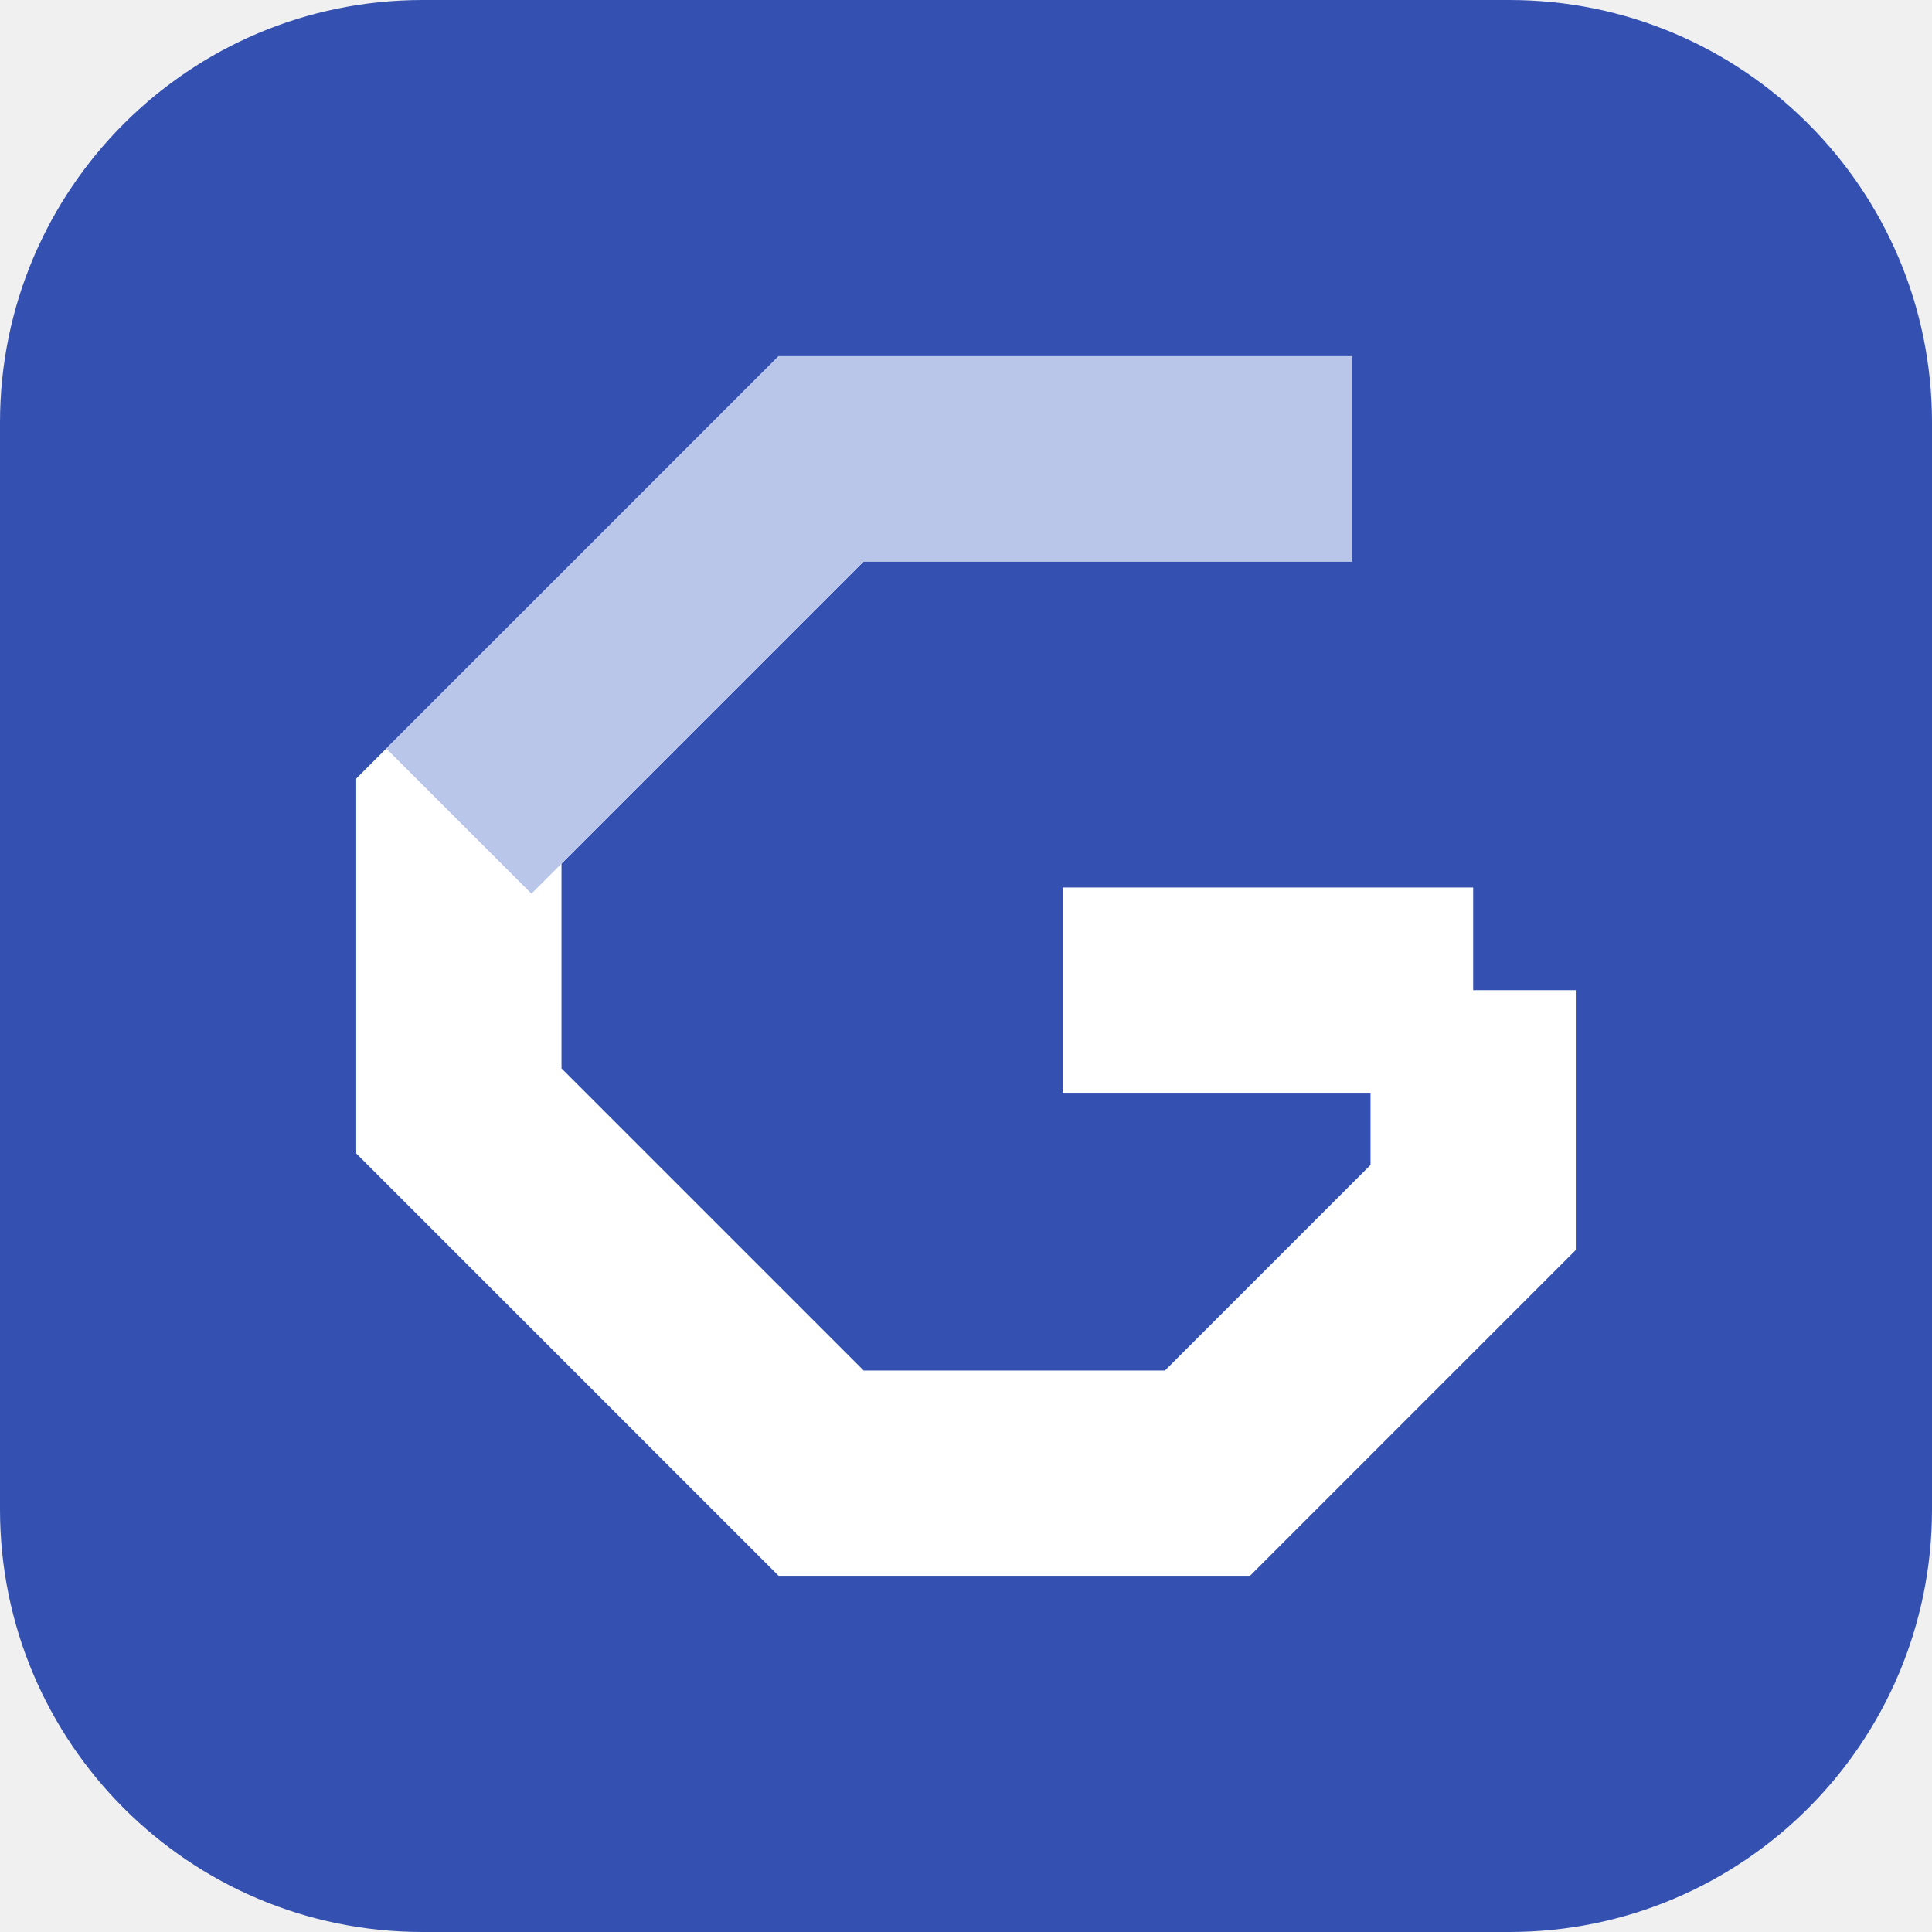
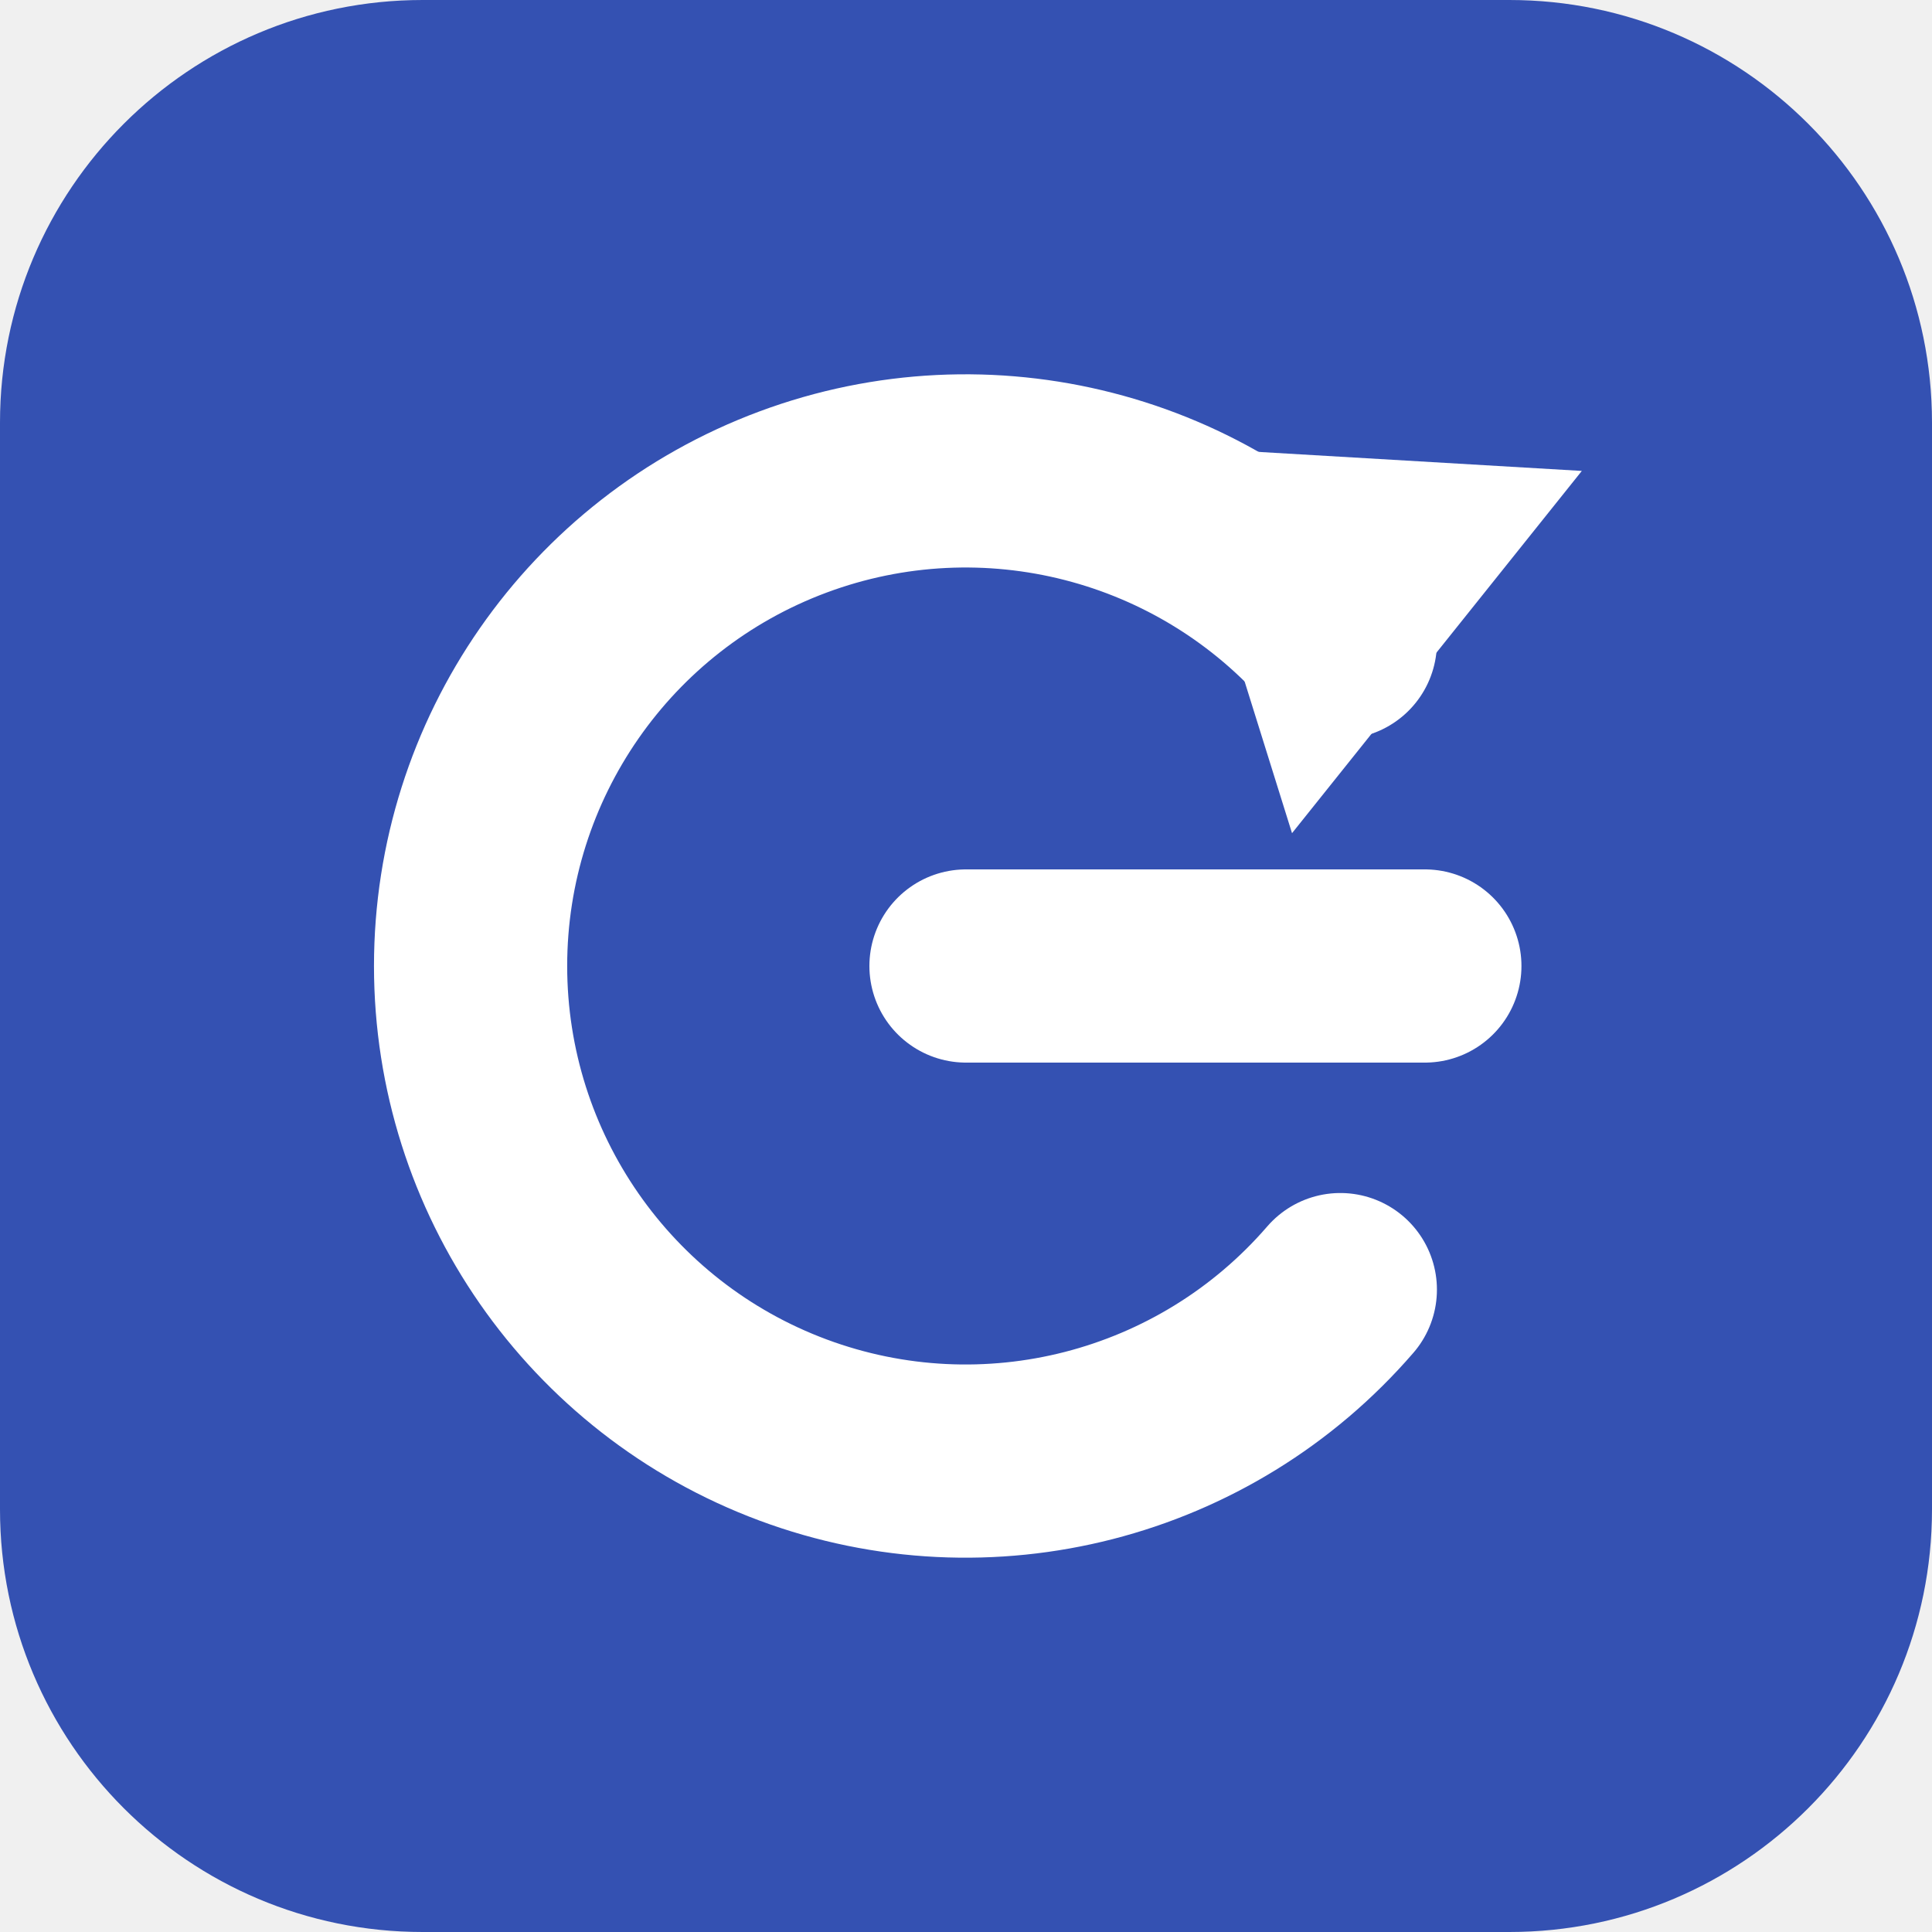
<svg xmlns="http://www.w3.org/2000/svg" viewBox="0 0 64 64">
  <rect width="64" height="64" rx="14" fill="#3451b2" />
  <g transform="translate(6.4 6.4) scale(0.8)" fill="none">
-     <path d="M48 11 H26 L11 26 V38 L26 53 H42 L53 42 V33" stroke="#ffffff" stroke-width="8.5" stroke-linejoin="miter" stroke-linecap="butt" />
-     <path d="M36 33 H53" stroke="#ffffff" stroke-width="8.5" stroke-linecap="butt" />
-     <path d="M48 11 H26 L11 26" stroke="#b9c6ea" stroke-width="8.5" stroke-linejoin="miter" stroke-linecap="butt" />
+     <path d="M47.5 18.6 A20.5 20.5 0 1 0 47.5 45.4" stroke="#ffffff" stroke-width="8" stroke-linecap="round" />
+     <path d="M32 32 H51" stroke="#ffffff" stroke-width="8" stroke-linecap="round" />
+     <path d="M40.5 10.5 L57.5 11.5 L45.5 26.5 Z" fill="#ffffff" />
  </g>
</svg>
